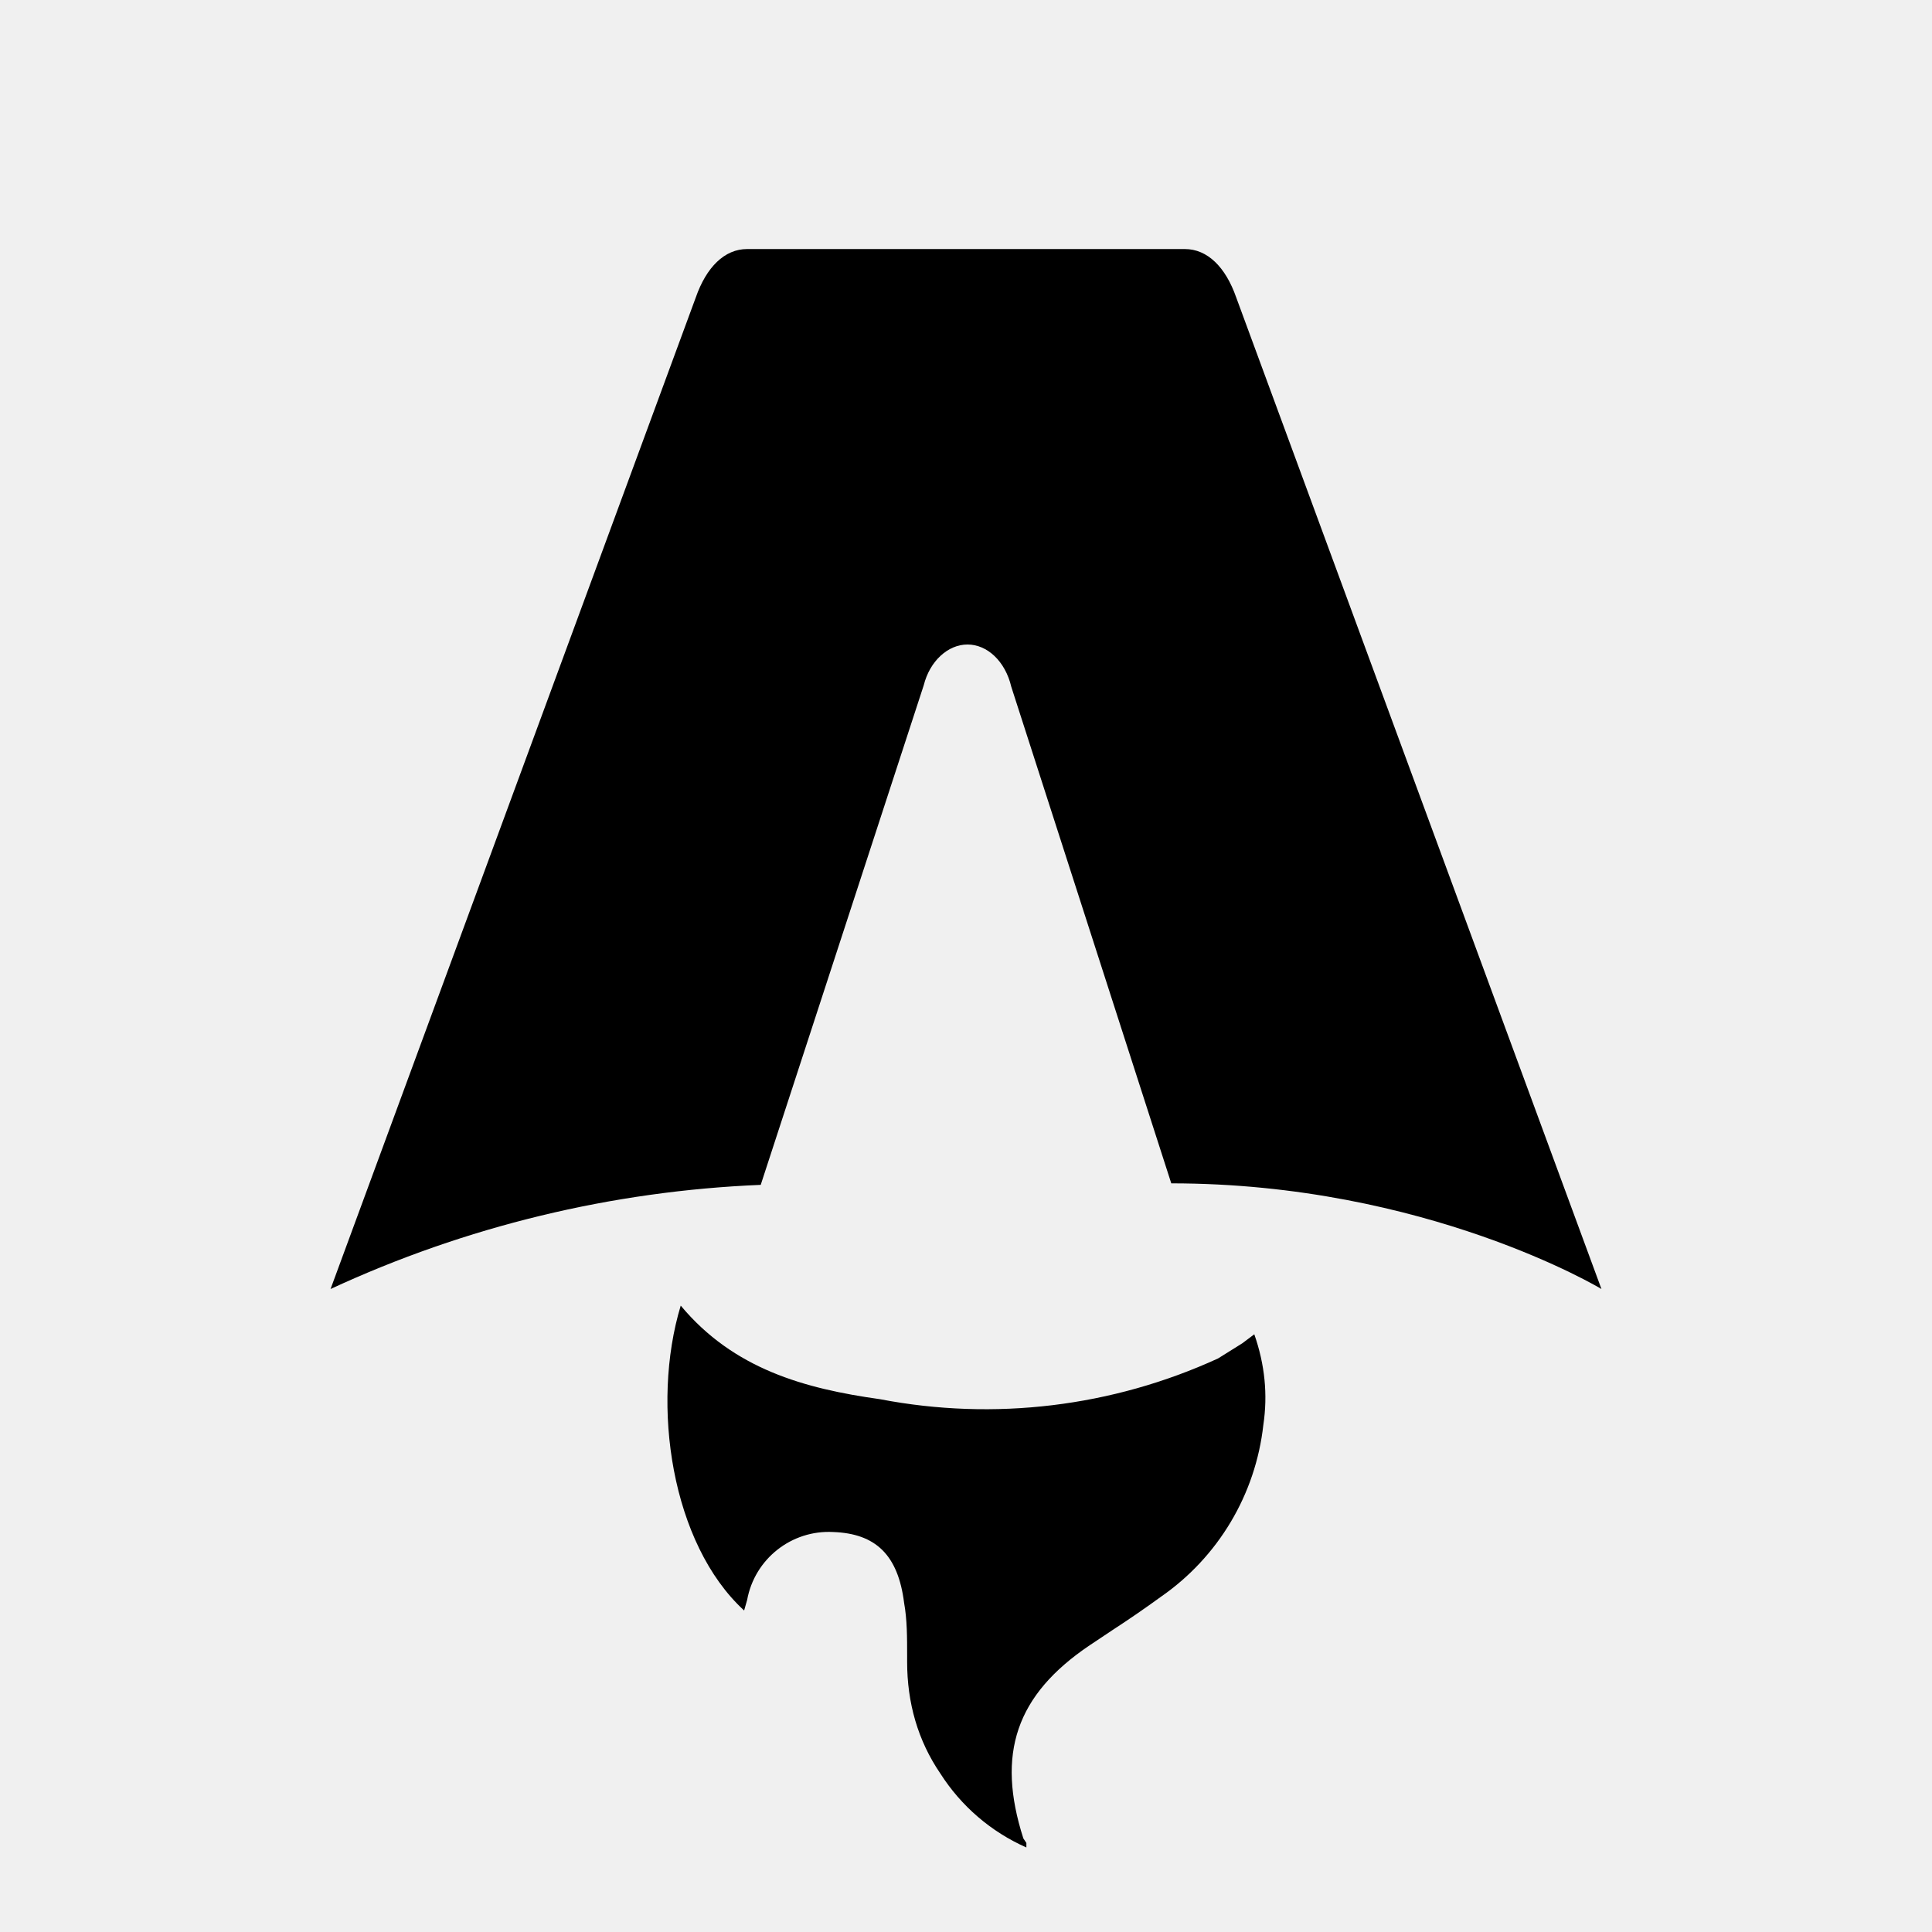
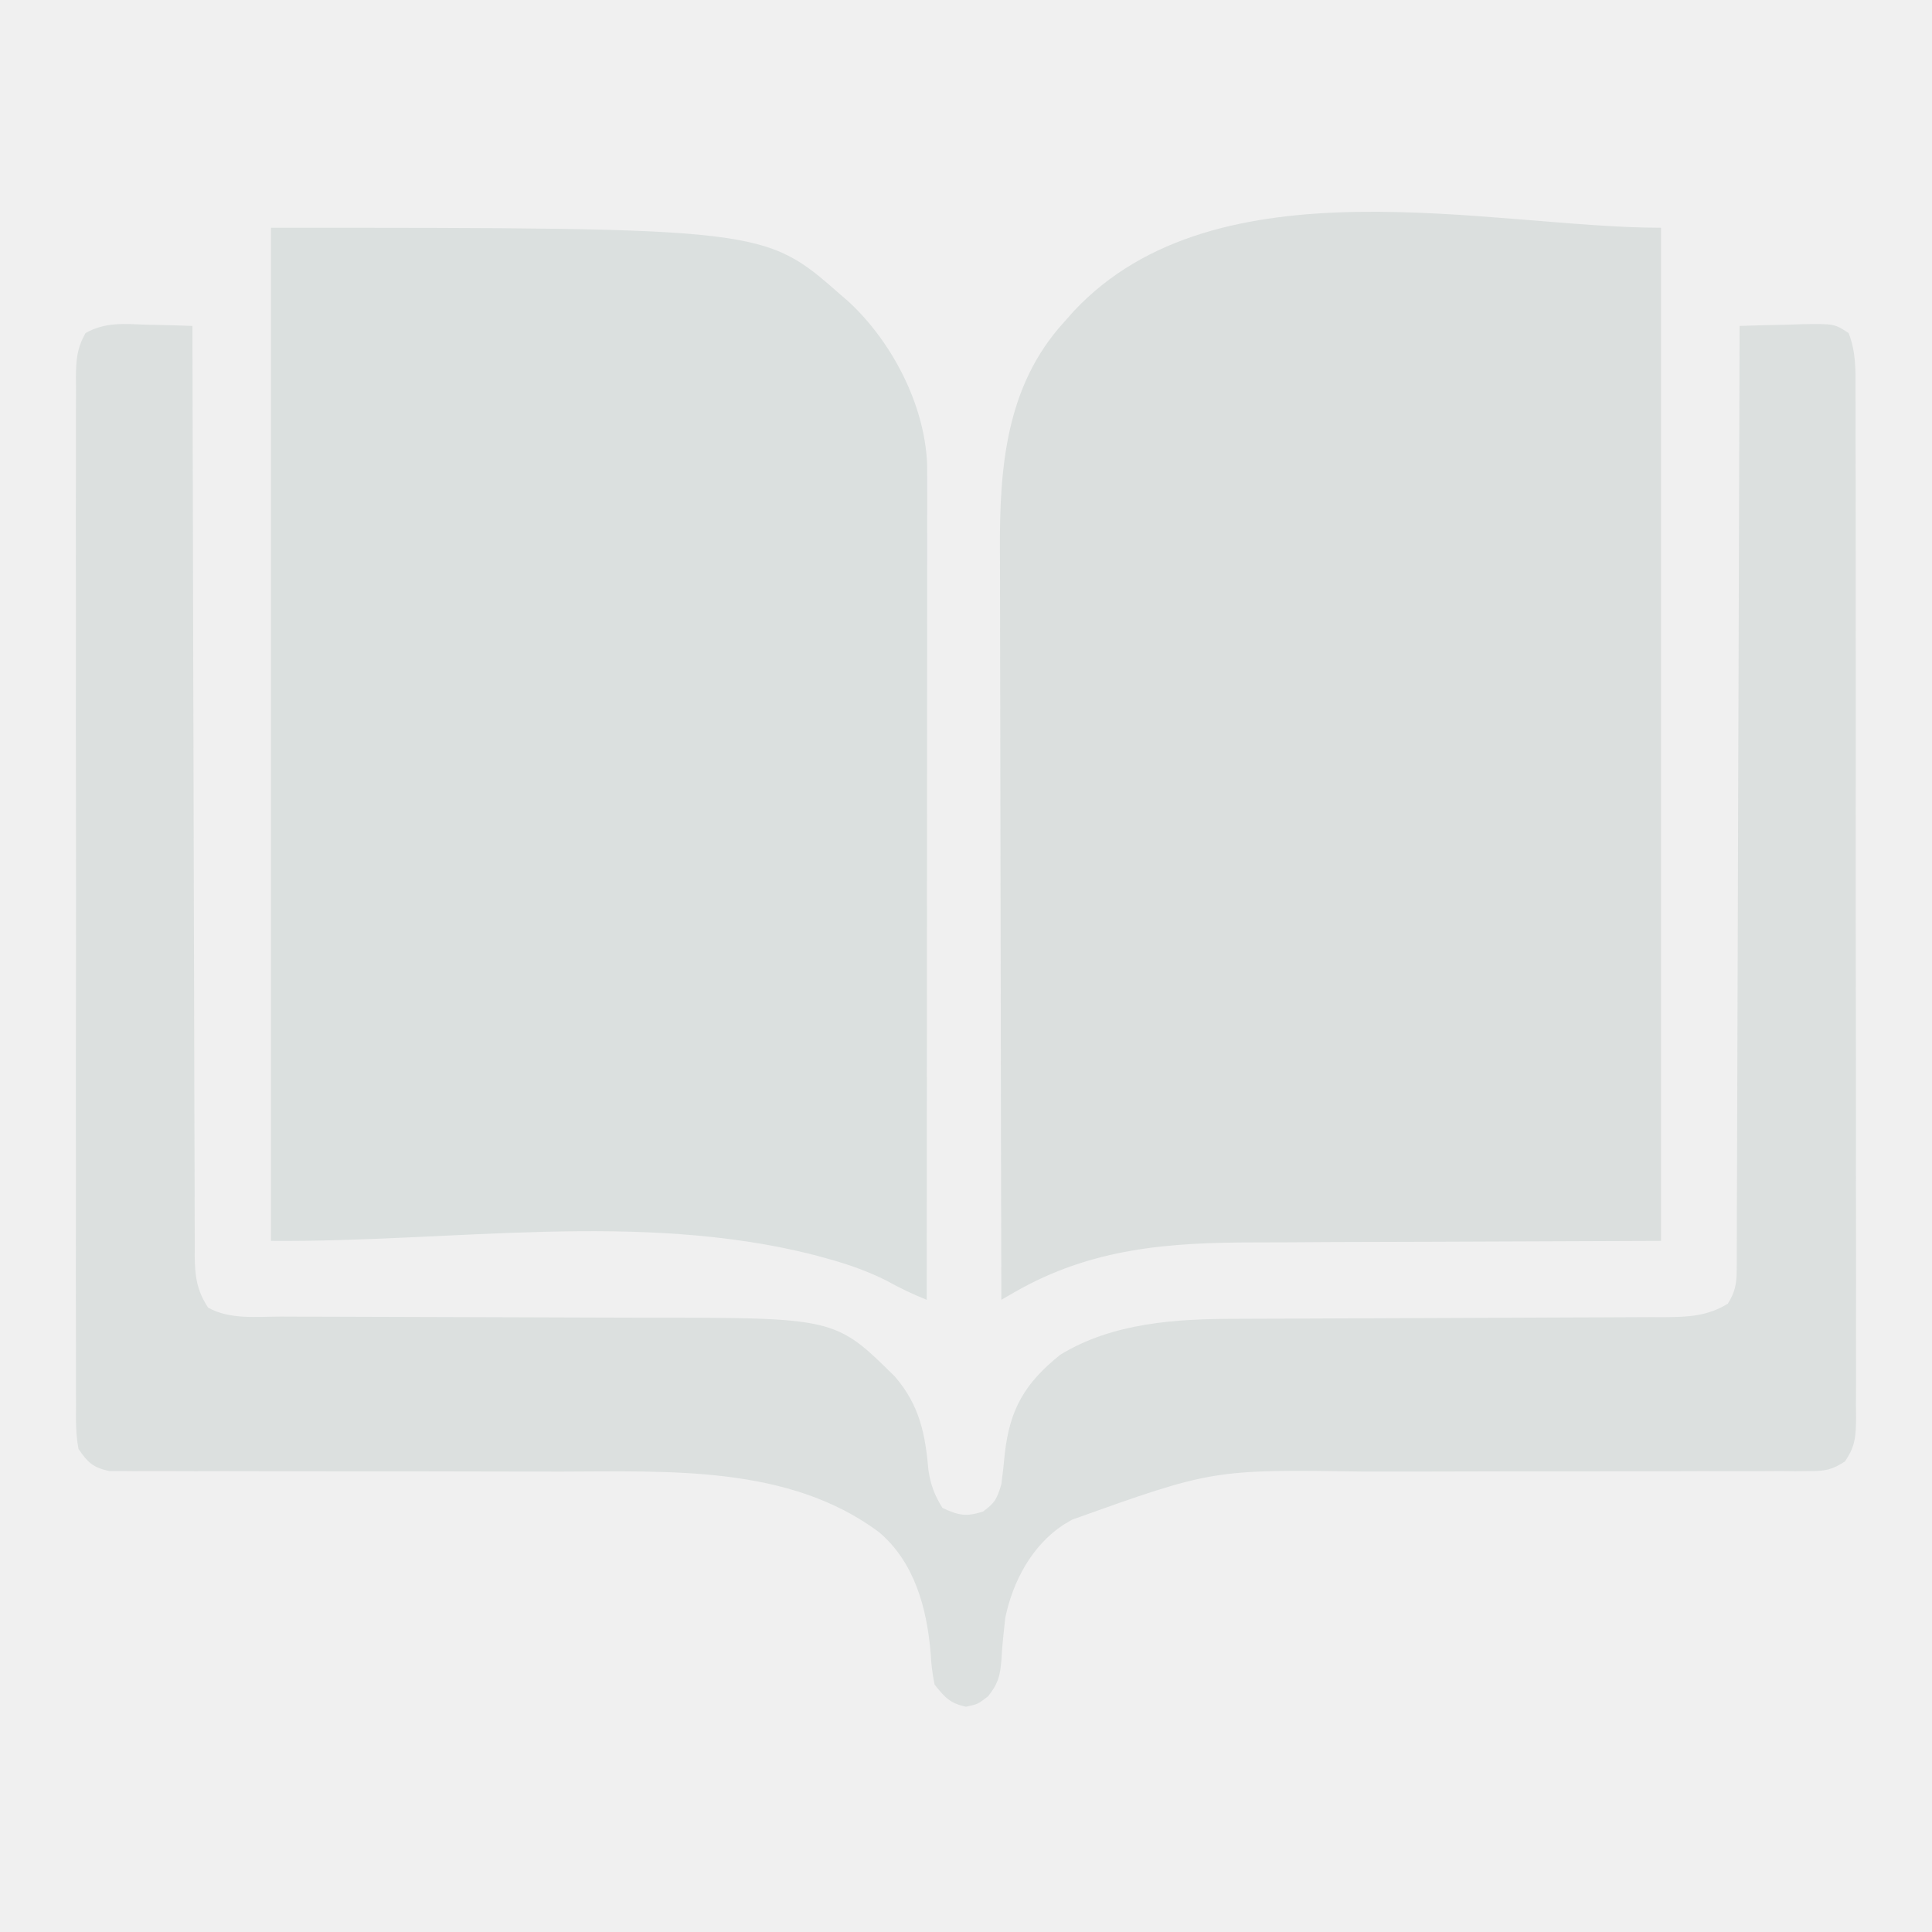
- <svg xmlns="http://www.w3.org/2000/svg" fill="none" viewBox="0 0 128 128">
-   <path d="M50.4 78.5a75.1 75.1 0 0 0-28.5 6.9l24.2-65.7c.7-2 1.9-3.2 3.4-3.2h29c1.5 0 2.7 1.2 3.4 3.2l24.2 65.7s-11.6-7-28.5-7L67 45.5c-.4-1.7-1.6-2.8-2.9-2.8-1.3 0-2.5 1.1-2.9 2.7L50.4 78.5Zm-1.1 28.2Zm-4.2-20.2c-2 6.6-.6 15.8 4.2 20.2a17.5 17.5 0 0 1 .2-.7 5.5 5.5 0 0 1 5.7-4.5c2.8.1 4.3 1.5 4.7 4.7.2 1.1.2 2.3.2 3.5v.4c0 2.7.7 5.2 2.2 7.4a13 13 0 0 0 5.7 4.9v-.3l-.2-.3c-1.8-5.6-.5-9.5 4.4-12.8l1.5-1a73 73 0 0 0 3.2-2.2 16 16 0 0 0 6.8-11.4c.3-2 .1-4-.6-6l-.8.6-1.6 1a37 37 0 0 1-22.4 2.7c-5-.7-9.7-2-13.2-6.2Z" />
-   <style>
-         path { fill: #000; }
-         @media (prefers-color-scheme: dark) {
-             path { fill: #FFF; }
-         }
-     </style>
+ <svg xmlns="http://www.w3.org/2000/svg" version="1.1" width="492" height="492">
+   <path d="M0 0 C0 85.14 0 170.28 0 258 C-63.375 258.25 -63.375 258.25 -83.287 258.298 C-89.246 258.331 -89.246 258.331 -95.205 258.37 C-97.832 258.384 -100.458 258.392 -103.085 258.392 C-125.327 258.392 -145.012 259.77 -164.695 271.098 C-165.785 271.725 -166.876 272.353 -168 273 C-168.07 246.043 -168.123 219.087 -168.155 192.13 C-168.171 179.612 -168.192 167.095 -168.226 154.577 C-168.256 143.66 -168.276 132.744 -168.282 121.827 C-168.286 116.053 -168.295 110.278 -168.317 104.503 C-168.338 99.056 -168.344 93.608 -168.339 88.161 C-168.34 86.173 -168.346 84.186 -168.358 82.198 C-168.474 61.194 -166.886 40.265 -152 24 C-151.209 23.105 -150.417 22.211 -149.602 21.289 C-113.02 -17.867 -43.163 0 0 0 Z " fill="#DBDFDE" transform="translate(423,58)" />
+   <path d="M0 0 C125.639 0 125.639 0 145 17 C145.677 17.583 146.354 18.165 147.051 18.766 C158.053 28.935 166.395 44.806 167.09 59.959 C167.126 62.268 167.128 64.574 167.12 66.884 C167.122 68.208 167.122 68.208 167.123 69.56 C167.124 72.512 167.119 75.465 167.114 78.417 C167.113 80.537 167.113 82.656 167.114 84.775 C167.114 90.524 167.108 96.274 167.101 102.023 C167.095 108.033 167.095 114.043 167.093 120.053 C167.09 131.431 167.082 142.81 167.072 154.189 C167.061 167.145 167.055 180.1 167.05 193.055 C167.04 219.703 167.022 246.352 167 273 C163.451 271.614 160.209 270.03 156.875 268.188 C151.552 265.506 146.255 263.723 140.5 262.188 C139.742 261.981 138.984 261.774 138.203 261.561 C93.527 250.262 46.081 258.387 0 258 C0 172.86 0 87.72 0 0 Z " fill="#DBE0DF" transform="translate(69,58)" />
+   <path d="M0 0 C1.683 0.034 1.683 0.034 3.4 0.068 C6.164 0.127 8.925 0.209 11.688 0.312 C11.69 1.564 11.692 2.816 11.695 4.106 C11.752 33.824 11.825 63.541 11.916 93.259 C11.928 96.916 11.939 100.573 11.95 104.231 C11.952 104.959 11.954 105.687 11.957 106.437 C11.992 118.228 12.017 130.019 12.038 141.81 C12.06 153.908 12.093 166.006 12.136 178.104 C12.163 185.569 12.18 193.035 12.187 200.5 C12.193 206.224 12.214 211.948 12.242 217.672 C12.251 220.02 12.254 222.369 12.253 224.718 C12.251 227.921 12.268 231.124 12.289 234.328 C12.284 235.26 12.279 236.192 12.274 237.152 C12.33 242.269 12.778 245.909 15.688 250.312 C21.158 253.395 28.016 252.597 34.124 252.584 C35.376 252.589 36.627 252.594 37.916 252.6 C40.632 252.61 43.347 252.617 46.063 252.617 C50.374 252.619 54.684 252.638 58.995 252.658 C69.711 252.707 80.427 252.738 91.143 252.76 C99.459 252.776 107.774 252.799 116.089 252.843 C119.663 252.861 123.238 252.873 126.813 252.871 C175.397 252.855 175.397 252.855 190.594 267.879 C196.846 275.146 198.332 282.464 199.133 291.797 C199.725 295.547 200.68 298.099 202.688 301.312 C206.74 303.224 208.713 303.625 213 302.25 C216.148 299.981 216.558 298.963 217.688 295.312 C218.034 292.701 218.32 290.12 218.562 287.5 C219.854 276.123 223.668 269.559 232.688 262.312 C246.081 254.122 262.228 253.168 277.51 253.155 C279.456 253.147 281.402 253.139 283.347 253.131 C285.425 253.124 287.502 253.118 289.58 253.113 C293.922 253.103 298.264 253.082 302.605 253.06 C314.947 252.998 327.288 252.944 339.63 252.911 C346.457 252.893 353.284 252.864 360.111 252.823 C363.718 252.802 367.324 252.787 370.931 252.784 C374.952 252.782 378.973 252.756 382.994 252.729 C384.775 252.734 384.775 252.734 386.592 252.738 C392.665 252.677 397.431 252.513 402.688 249.312 C404.474 246.484 404.939 244.31 404.949 240.994 C404.957 240.133 404.964 239.271 404.972 238.384 C404.97 237.442 404.968 236.5 404.966 235.53 C404.975 234.025 404.975 234.025 404.984 232.488 C405.001 229.115 405.003 225.742 405.006 222.368 C405.016 219.954 405.026 217.539 405.037 215.125 C405.058 209.922 405.074 204.719 405.084 199.517 C405.099 191.994 405.124 184.472 405.152 176.949 C405.198 164.745 405.235 152.54 405.266 140.335 C405.296 128.48 405.33 116.624 405.37 104.768 C405.373 104.037 405.375 103.307 405.378 102.554 C405.39 98.888 405.402 95.222 405.415 91.556 C405.518 61.141 405.608 30.727 405.688 0.312 C409.77 0.167 413.853 0.078 417.938 0 C419.096 -0.042 420.255 -0.084 421.449 -0.127 C429.835 -0.248 429.835 -0.248 433.452 2.13 C435.32 6.942 435.241 11.426 435.202 16.548 C435.209 17.696 435.216 18.844 435.223 20.027 C435.238 23.211 435.236 26.393 435.225 29.576 C435.218 33.01 435.234 36.445 435.247 39.879 C435.269 46.605 435.269 53.331 435.26 60.057 C435.254 65.523 435.255 70.989 435.262 76.455 C435.263 77.233 435.264 78.011 435.264 78.812 C435.266 80.392 435.268 81.972 435.27 83.552 C435.287 98.37 435.278 113.187 435.261 128.005 C435.246 141.565 435.261 155.125 435.29 168.685 C435.319 182.606 435.33 196.526 435.321 210.447 C435.32 212.021 435.319 213.595 435.318 215.17 C435.317 215.944 435.317 216.719 435.316 217.517 C435.314 222.977 435.324 228.437 435.338 233.897 C435.356 240.55 435.356 247.203 435.333 253.856 C435.322 257.251 435.319 260.646 435.337 264.041 C435.353 267.72 435.338 271.398 435.316 275.077 C435.328 276.152 435.339 277.228 435.352 278.336 C435.293 283.018 435.216 285.54 432.524 289.476 C429.252 291.594 427.544 291.938 423.671 291.938 C422.463 291.951 421.256 291.963 420.011 291.976 C418.694 291.964 417.376 291.952 416.019 291.94 C414.611 291.945 413.202 291.953 411.794 291.962 C408.763 291.978 405.732 291.978 402.701 291.965 C397.89 291.946 393.079 291.961 388.268 291.981 C380.637 292.008 373.007 292.011 365.376 292.005 C351.767 291.994 338.159 292.019 324.551 292.059 C319.788 292.072 315.025 292.073 310.261 292.065 C271.56 291.492 271.56 291.492 235.688 304.312 C234.928 304.764 234.169 305.215 233.387 305.68 C225.419 310.992 220.601 320.045 218.688 329.312 C218.524 330.7 218.378 332.09 218.242 333.48 C218.131 334.609 218.131 334.609 218.019 335.76 C217.884 337.266 217.771 338.775 217.685 340.285 C217.359 344.219 216.797 346.176 214.305 349.289 C211.688 351.312 211.688 351.312 208.688 351.938 C204.595 351.085 203.29 349.557 200.688 346.312 C200.127 343.51 199.822 341.128 199.688 338.312 C198.739 326.898 195.593 315.174 186.57 307.516 C163.66 290.388 132.929 292.023 105.713 292.069 C100.867 292.076 96.021 292.066 91.175 292.051 C77.41 292.014 63.646 291.996 49.881 292.007 C42.245 292.013 34.61 292.002 26.974 291.971 C22.158 291.952 17.343 291.955 12.527 291.975 C9.539 291.982 6.552 291.968 3.565 291.948 C2.182 291.943 0.799 291.946 -0.585 291.959 C-2.474 291.975 -4.363 291.958 -6.252 291.938 C-7.308 291.938 -8.364 291.938 -9.452 291.938 C-13.594 291.032 -14.914 289.823 -17.312 286.312 C-18.043 282.567 -17.987 278.883 -17.947 275.077 C-17.955 273.929 -17.963 272.781 -17.971 271.598 C-17.988 268.414 -17.982 265.232 -17.966 262.049 C-17.955 258.615 -17.972 255.18 -17.986 251.746 C-18.008 245.02 -18.003 238.294 -17.989 231.568 C-17.978 226.102 -17.976 220.636 -17.982 215.17 C-17.982 214.392 -17.983 213.614 -17.984 212.813 C-17.985 211.233 -17.987 209.653 -17.989 208.073 C-18.003 193.255 -17.987 178.438 -17.96 163.62 C-17.937 150.904 -17.941 138.187 -17.964 125.471 C-17.991 110.707 -18.002 95.942 -17.986 81.178 C-17.985 79.604 -17.983 78.03 -17.982 76.455 C-17.981 75.681 -17.98 74.906 -17.979 74.108 C-17.975 68.648 -17.982 63.188 -17.994 57.728 C-18.008 51.075 -18.004 44.422 -17.978 37.769 C-17.964 34.374 -17.959 30.979 -17.976 27.584 C-17.989 23.905 -17.972 20.227 -17.947 16.548 C-17.959 15.473 -17.97 14.397 -17.981 13.289 C-17.923 8.864 -17.716 6.038 -15.542 2.13 C-10.496 -0.71 -5.678 -0.216 0 0 Z " fill="#DCE0DF" transform="translate(37.3125,82.6875)" />
</svg>
